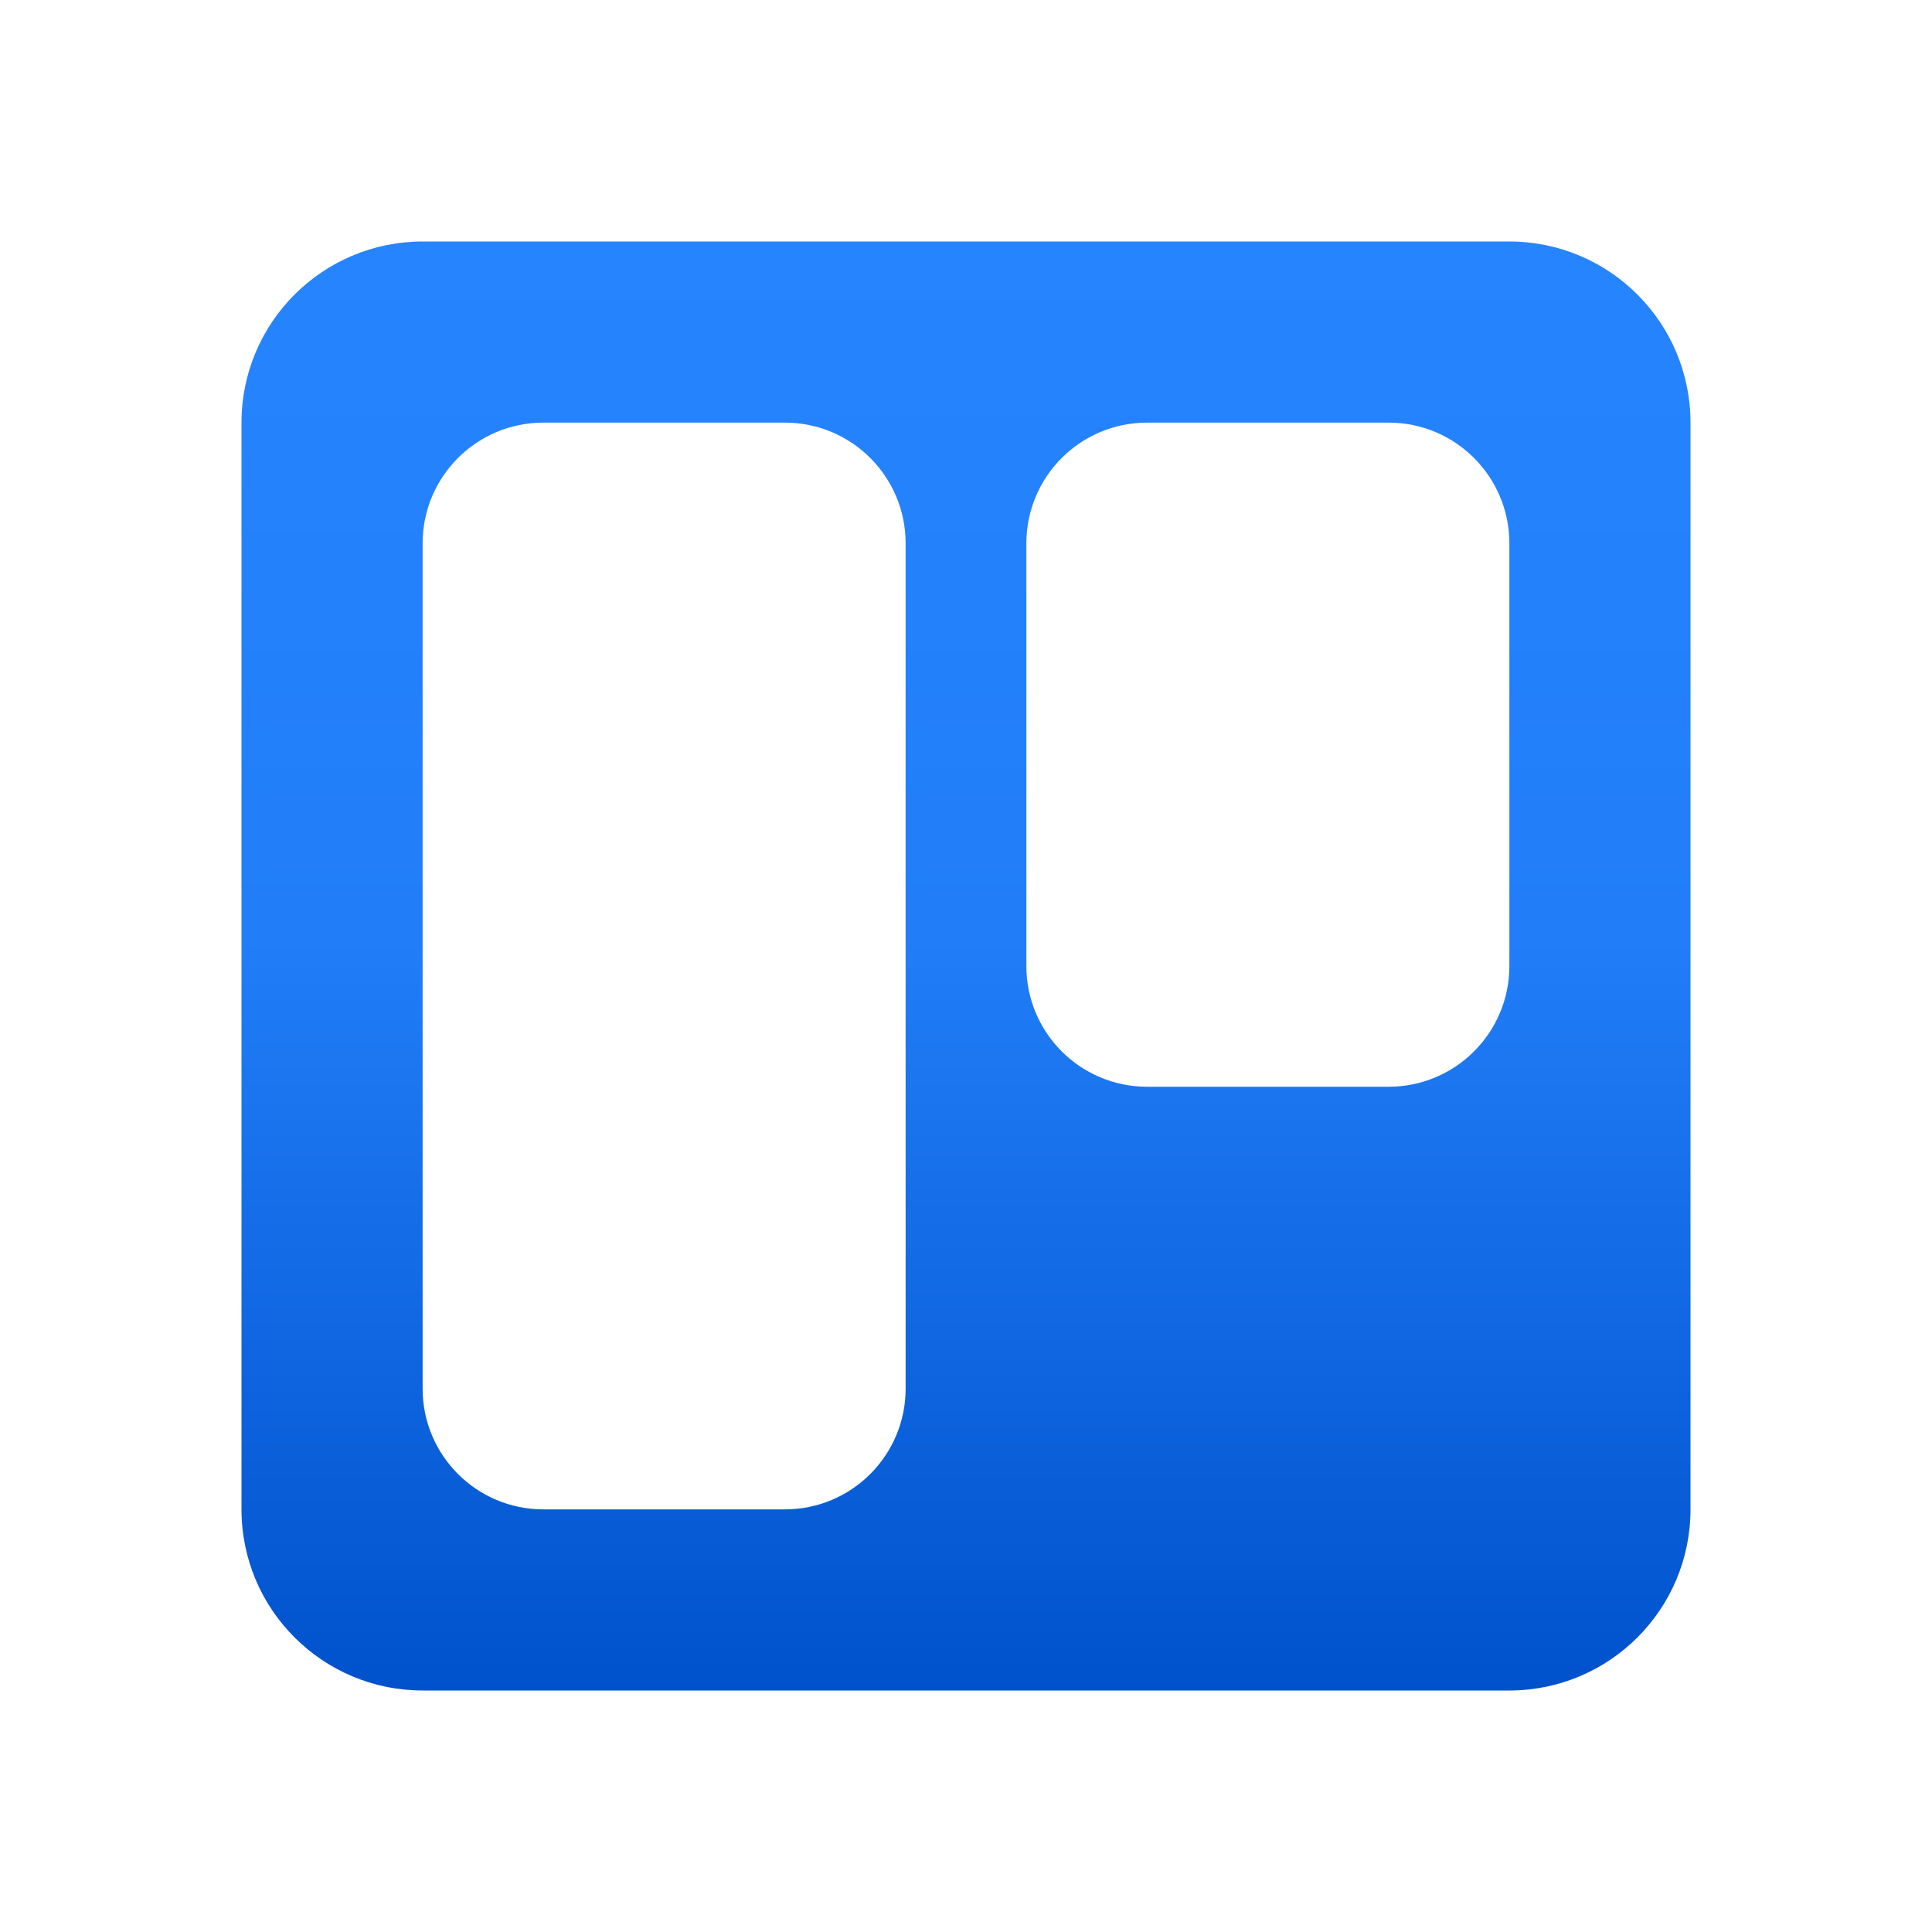
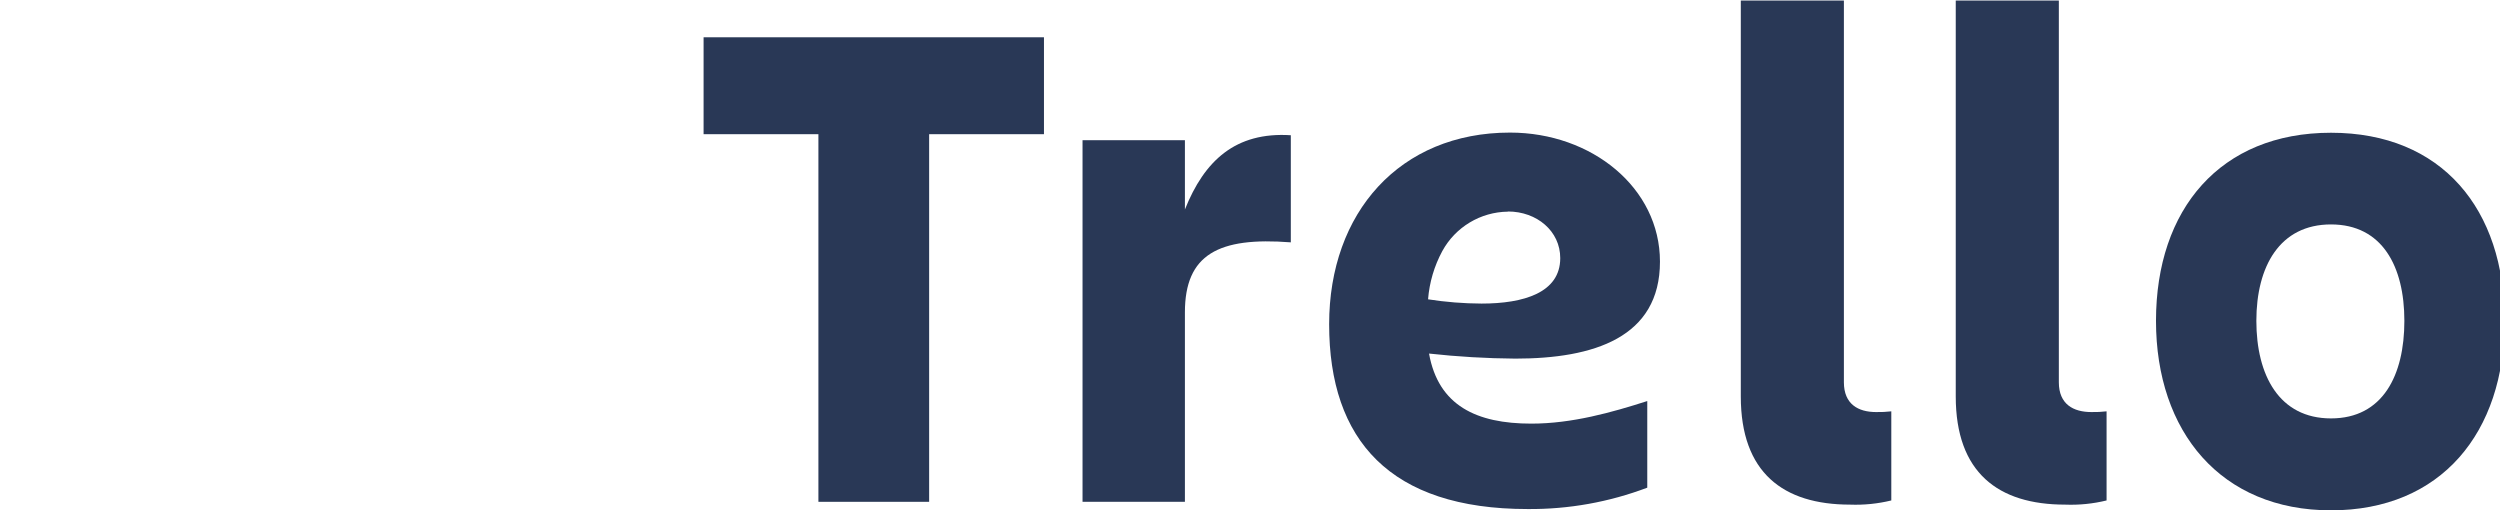
- <svg xmlns="http://www.w3.org/2000/svg" width="800px" height="800px" viewBox="0 0 32 32" fill="none">
-   <path fill-rule="evenodd" clip-rule="evenodd" d="M25.013 4H7.002C5.344 4 4 5.343 4 7V25C4 26.657 5.344 28 7.002 28H25.013C26.665 27.992 28 26.651 28 25V7C28 5.349 26.665 4.008 25.013 4ZM9 7H13C14.105 7 15 7.895 15 9V23C15 24.105 14.105 25 13 25H9C7.895 25 7 24.105 7 23V9C7 7.895 7.895 7 9 7ZM23 7H19C17.895 7 17 7.895 17 9V16C17 17.105 17.895 18 19 18H23C24.105 18 25 17.105 25 16V9C25 7.895 24.105 7 23 7Z" fill="url(#paint0_linear_87_7663)" />
-   <defs>
-     <linearGradient id="paint0_linear_87_7663" x1="16.008" y1="28" x2="16.008" y2="4" gradientUnits="userSpaceOnUse">
-       <stop stop-color="#0052CC" />
-       <stop offset="0.517" stop-color="#217EF8" />
-       <stop offset="1" stop-color="#2684FF" />
-     </linearGradient>
-   </defs>
+ <svg xmlns="http://www.w3.org/2000/svg" fill="none" fill-rule="evenodd">
+   <path d="m55.59.07h-47.59c-4.094 0-7.414 3.316-7.42 7.41v47.52c-.008 1.973.77 3.868 2.163 5.266 1.392 1.398 3.284 2.184 5.257 2.184h47.59c1.971-.003 3.861-.79 5.251-2.187s2.167-3.291 2.159-5.263v-47.52c-.006-4.09-3.32-7.404-7.41-7.41zm-28.09 44.93c-.003.659-.268 1.291-.737 1.754-.469.464-1.104.721-1.763.716h-10.4c-1.36-.006-2.46-1.11-2.46-2.47v-30.95c0-1.36 1.1-2.464 2.46-2.47h10.4c1.362.005 2.465 1.108 2.47 2.47zm24-14.21c0 .66-.264 1.293-.734 1.757-.47.464-1.106.721-1.766.713h-10.4c-1.362-.006-2.465-1.108-2.47-2.47v-16.74c.005-1.362 1.108-2.465 2.47-2.47h10.4c1.36.006 2.46 1.11 2.46 2.47z" fill="url(#trello-logo-default)" />
+   <g fill="#293856" fill-rule="nonzero" transform="translate(87)">
+     <path d="m42.92 4.64v12.06h-14.29v45.75h-13.78v-45.75h-14.29v-12.06z" />
+     <path d="m60.46 62.45h-12.74v-45h12.74v8.62c2.42-6.07 6.29-9.68 13.18-9.24v13.33c-9-.7-13.18 1.5-13.18 8.71z" />
+     <path d="m143.24 62.8c-8.35 0-13.6-4-13.6-13.46v-49.27h12.83v47.51c0 2.73 1.8 3.7 4 3.7.635.013 1.269-.017 1.9-.09v11.09c-1.678.409-3.404.584-5.13.52z" />
+     <path d="m170 62.8c-8.35 0-13.61-4-13.61-13.46v-49.27h12.83v47.51c0 2.73 1.81 3.7 4.05 3.7.631.013 1.263-.017 1.89-.09v11.09c-1.687.413-3.424.588-5.16.52z" />
+     <path d="m181.31 39.93c0-13.9 8-23.41 21.78-23.41s21.61 9.48 21.61 23.41-7.92 23.58-21.61 23.58-21.78-9.77-21.78-23.58zm12.49 0c0 6.77 2.84 12.14 9.29 12.14s9.13-5.37 9.13-12.14-2.75-12-9.13-12-9.29 5.22-9.29 12z" />
+     <path d="m90.84 44c3.567.392 7.152.602 10.74.63 9.76 0 18-2.62 18-12.07 0-9.17-8.47-16.06-18.66-16.06-13.72 0-22.51 9.95-22.51 23.85 0 14.43 7.58 23 24.71 23 5.082.041 10.127-.861 14.88-2.66v-10.78c-4.4 1.41-9.35 2.81-14.43 2.81-6.82 0-11.57-2.24-12.73-8.72zm9.82-17.68c3.61 0 6.51 2.45 6.51 5.8 0 4.31-4.55 5.66-9.79 5.66-2.23-.01-4.456-.187-6.66-.53.166-2.101.769-4.145 1.77-6 1.635-2.994 4.759-4.871 8.17-4.91z" />
+   </g>
</svg>
